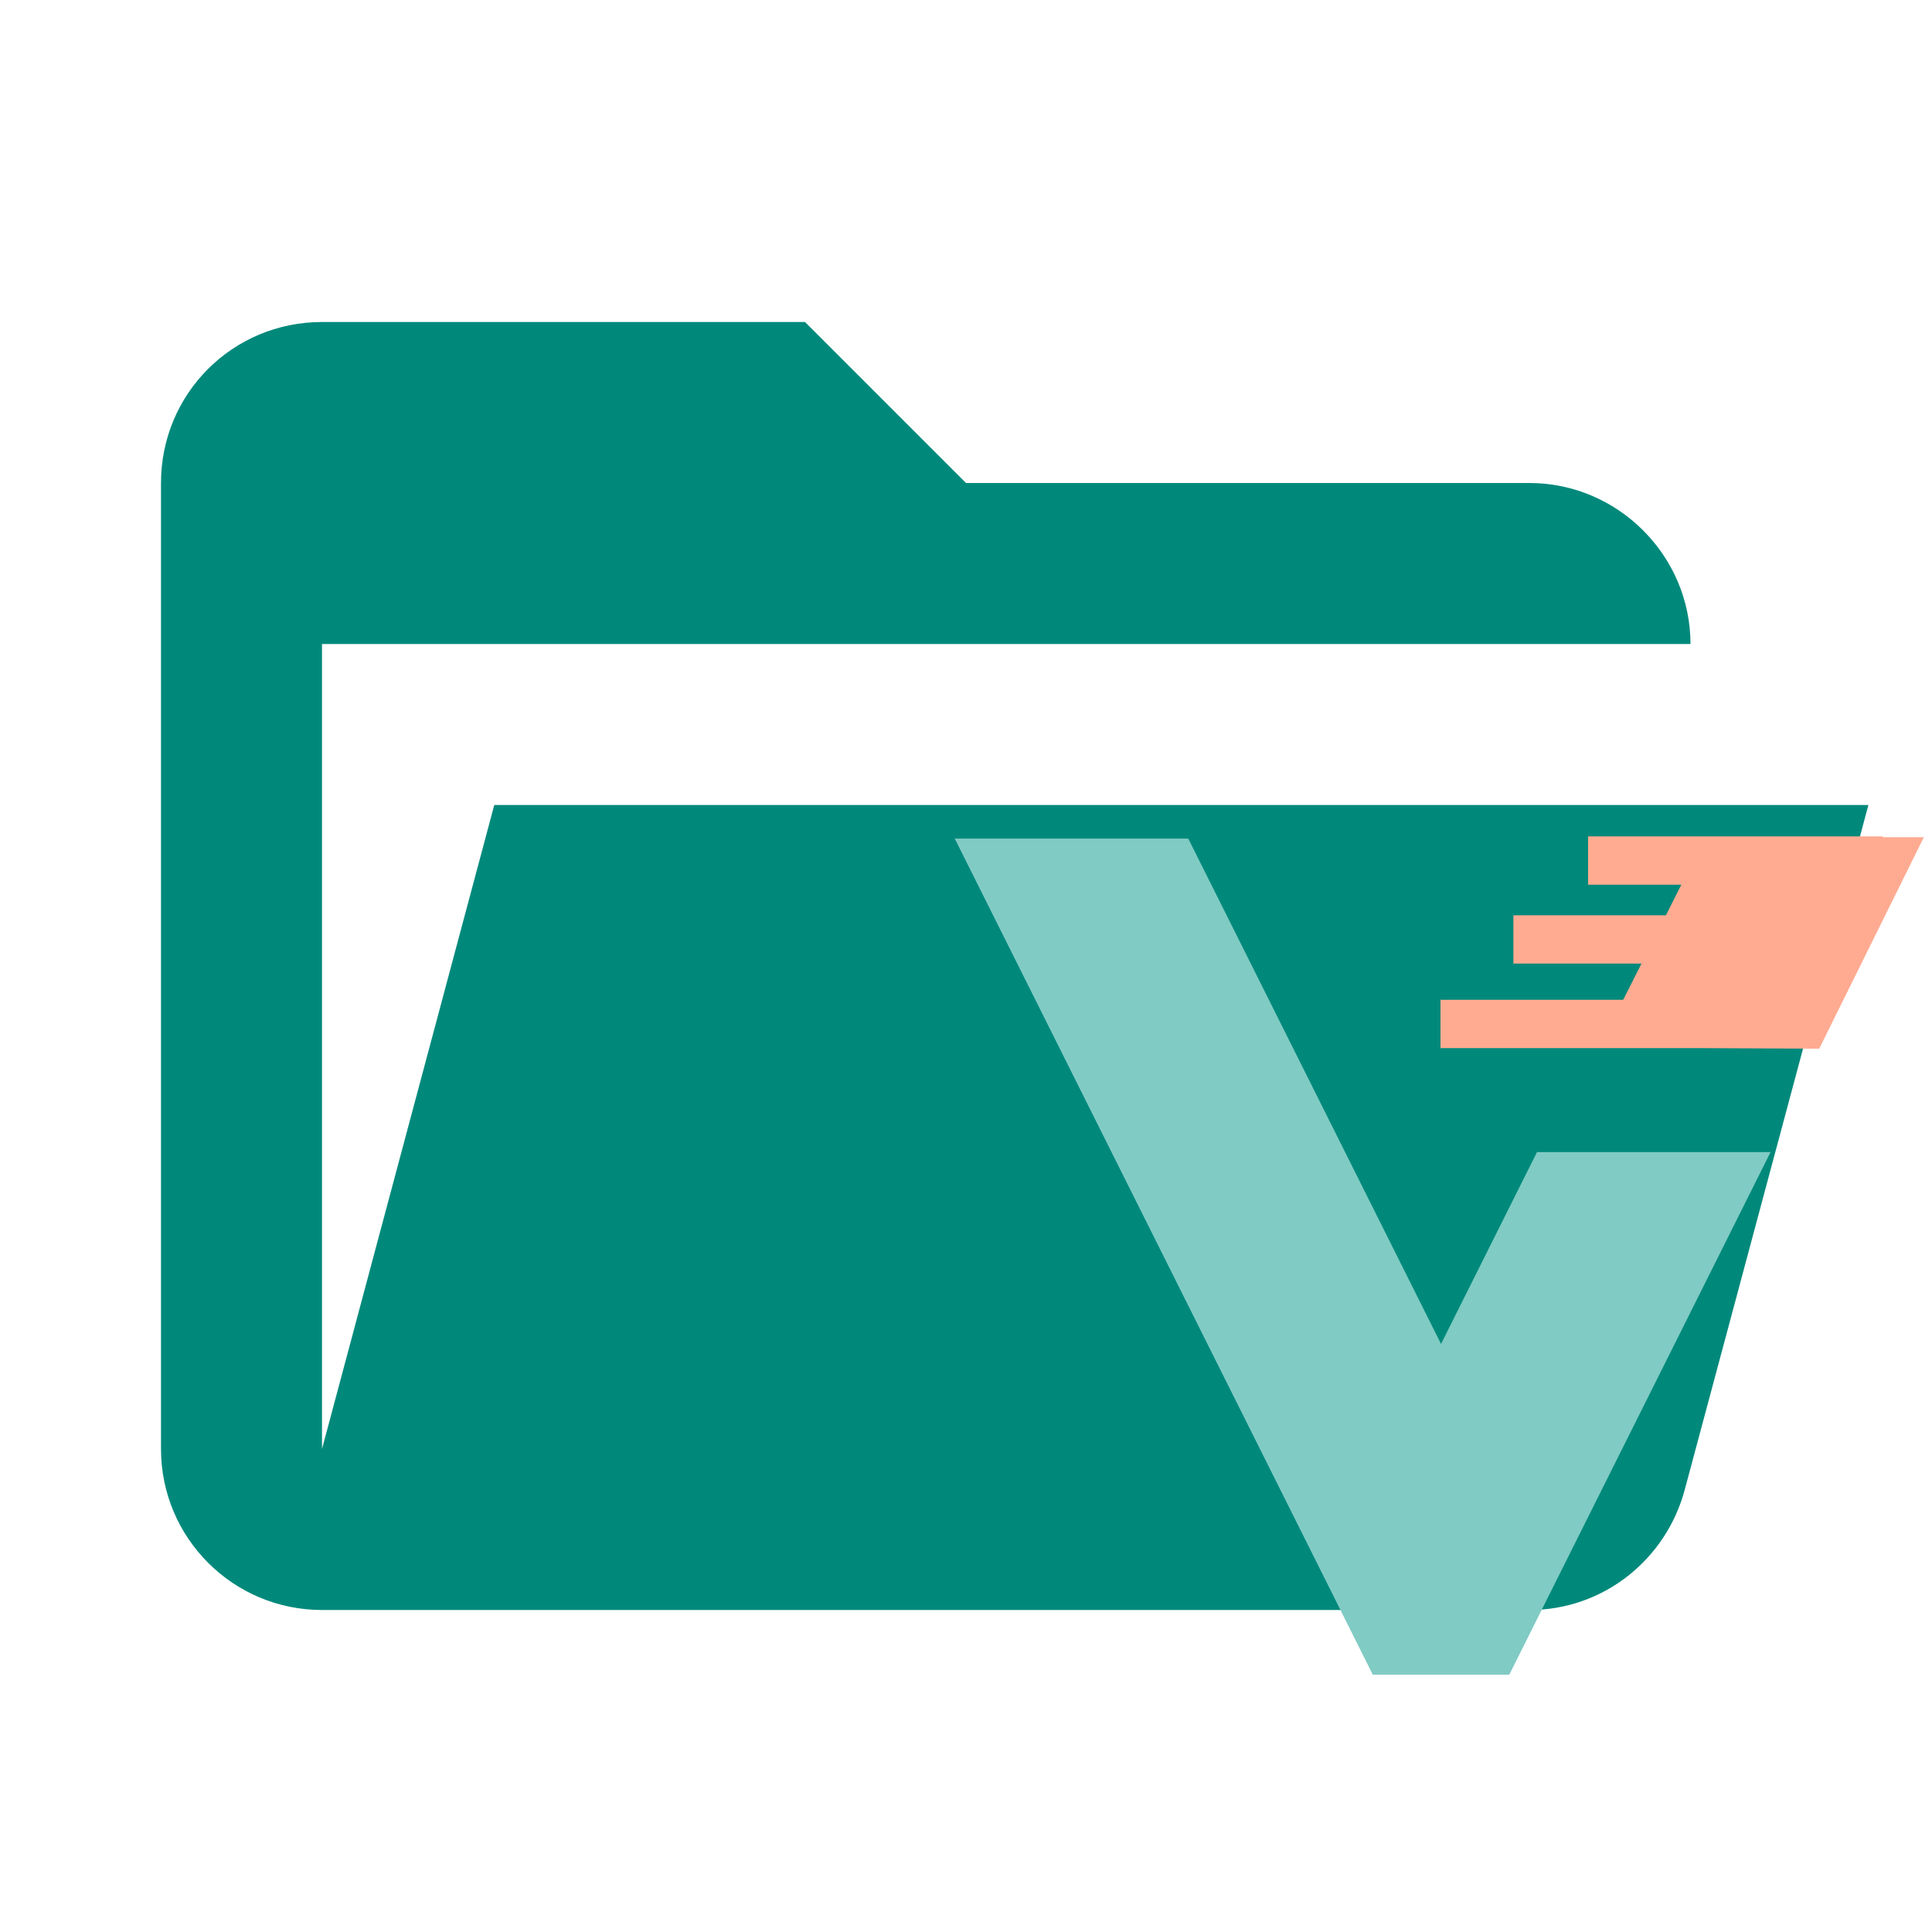
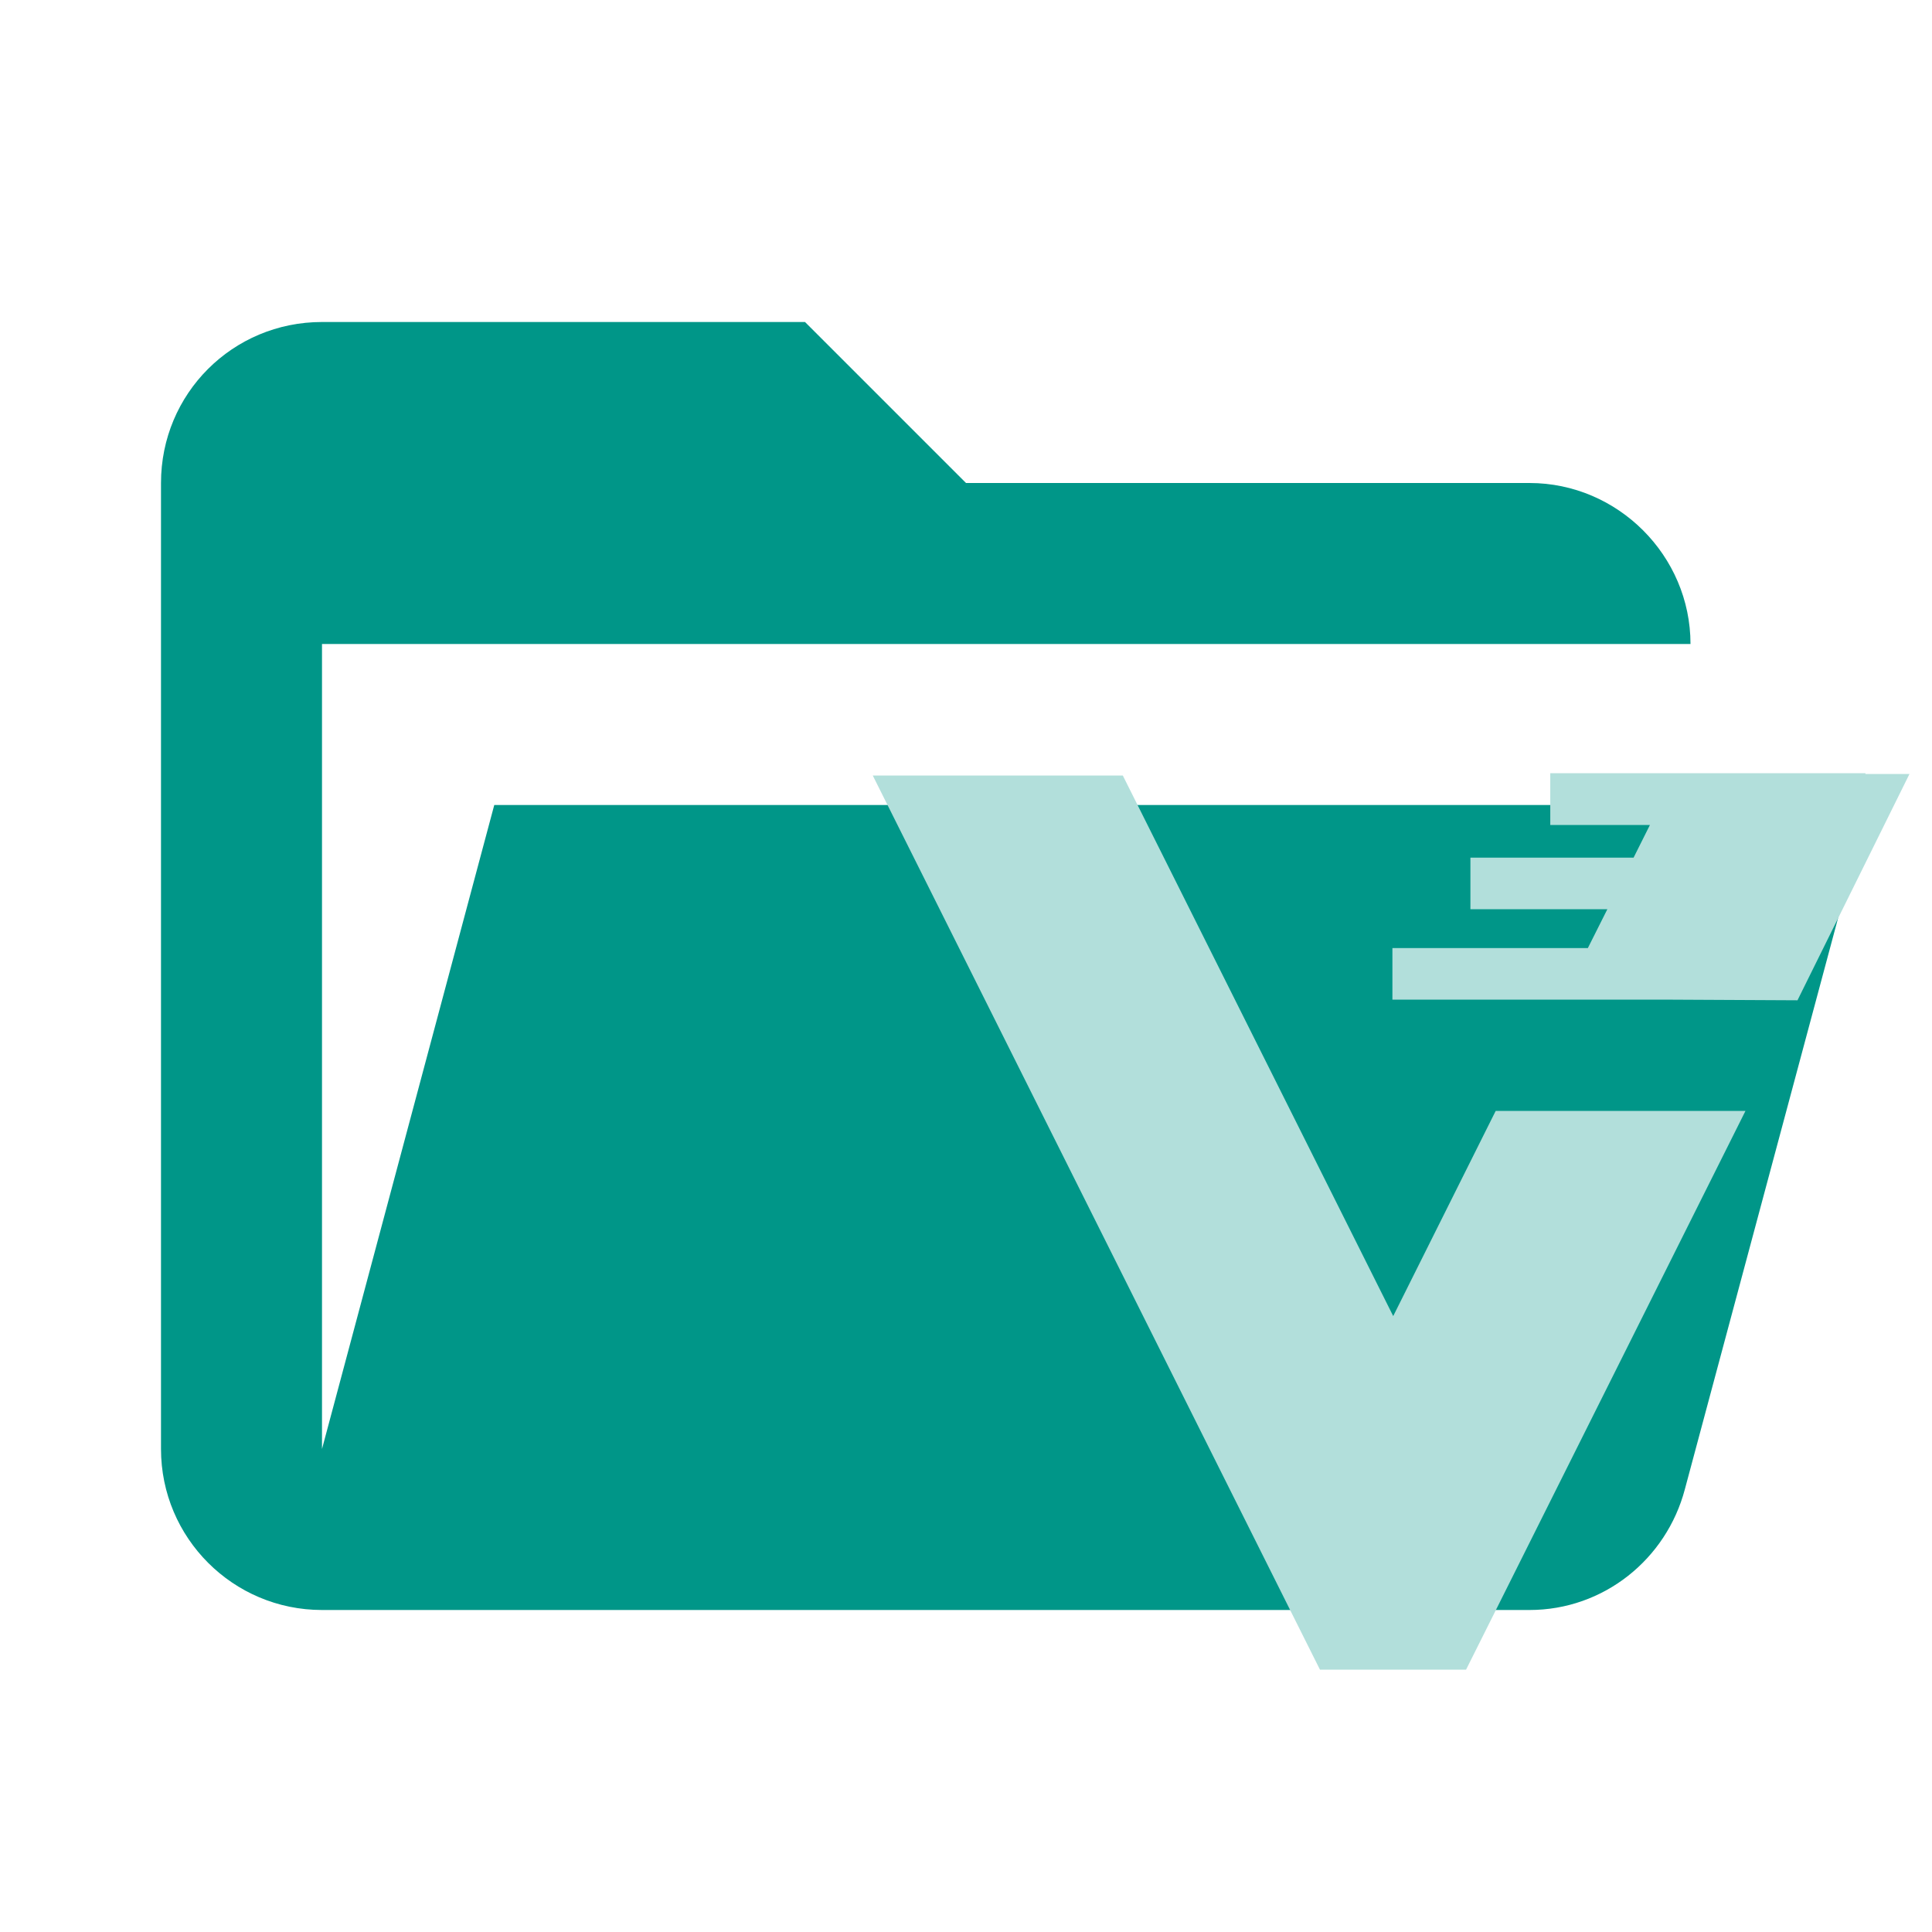
- <svg xmlns="http://www.w3.org/2000/svg" viewBox="0 0 24 24" fill="none">
-   <path d="M19 20H4a2 2 0 0 1-2-2V6c0-1.11.89-2 2-2h6l2 2h7c1.097 0 2 .903 2 2H4v10l2.14-8h17.07l-2.28 8.5c-.23.87-1.01 1.5-1.93 1.5Z" fill="#00897B" />
-   <path fill-rule="evenodd" clip-rule="evenodd" d="M21.995 14.312h-2.902l-1.192 2.383-3.14-6.278H11.86l5.193 10.386h1.696l3.246-6.492Z" fill="#80CBC4" />
-   <path d="M19.728 10.39v.6h1.158l-.191.38H18.8v.6h1.591l-.227.45h-2.27v.6h3.214l1.491.007 1.3-2.627h-.512v-.01h-3.66Z" fill="#FFAB91" />
+ <svg xmlns="http://www.w3.org/2000/svg" version="1.1" viewBox="0 0 24 24">
+   <path d="M19 20H4a2 2 0 0 1-2-2V6c0-1.11.89-2 2-2h6l2 2h7c1.097 0 2 .903 2 2H4v10l2.14-8h17.07l-2.28 8.5c-.23.87-1.01 1.5-1.93 1.5Z" fill="#009688" />
+   <path d="m19.258 9.605v0.643h1.238l-0.203 0.406h-2.027v0.641h1.701l-0.242 0.482h-2.428v0.641h3.438l1.594 0.008 1.391-2.811h-0.547v-0.01zm-8.416 0.029 5.555 11.107h1.815l3.471-6.941h-3.103l-1.273 2.549-3.359-6.715z" fill="#b2dfdb" stroke-width="1.07" />
</svg>
